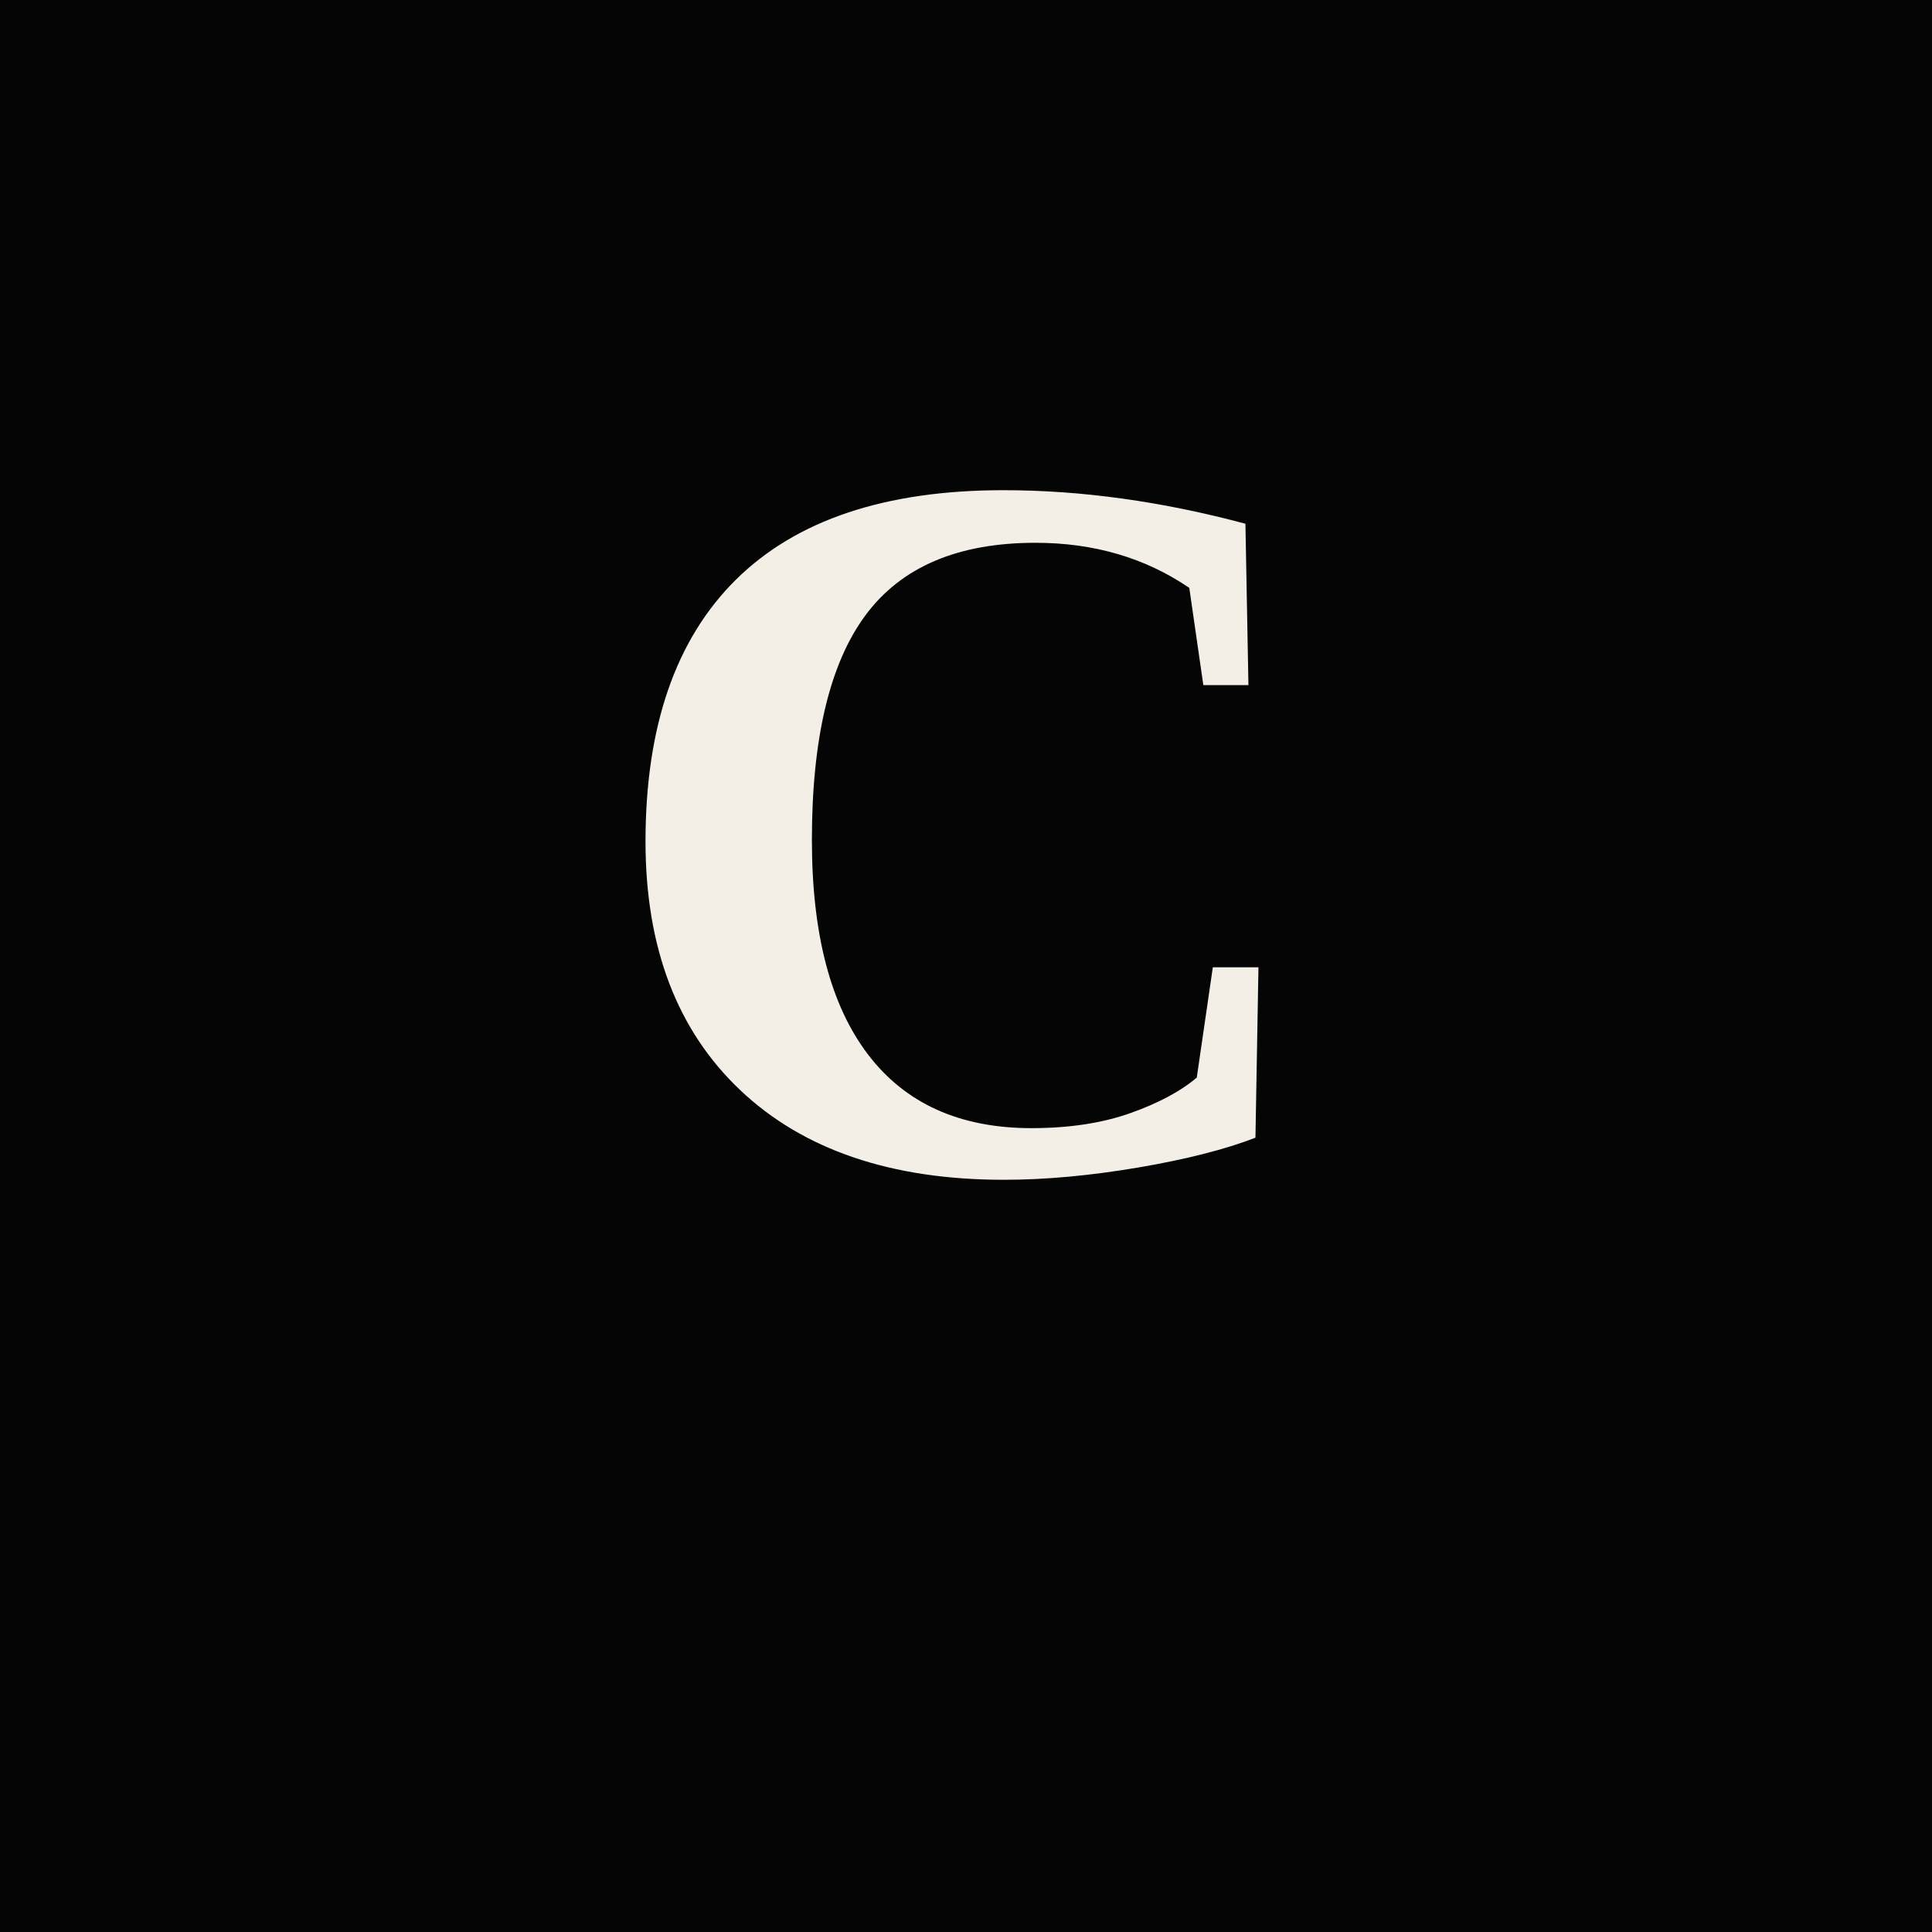
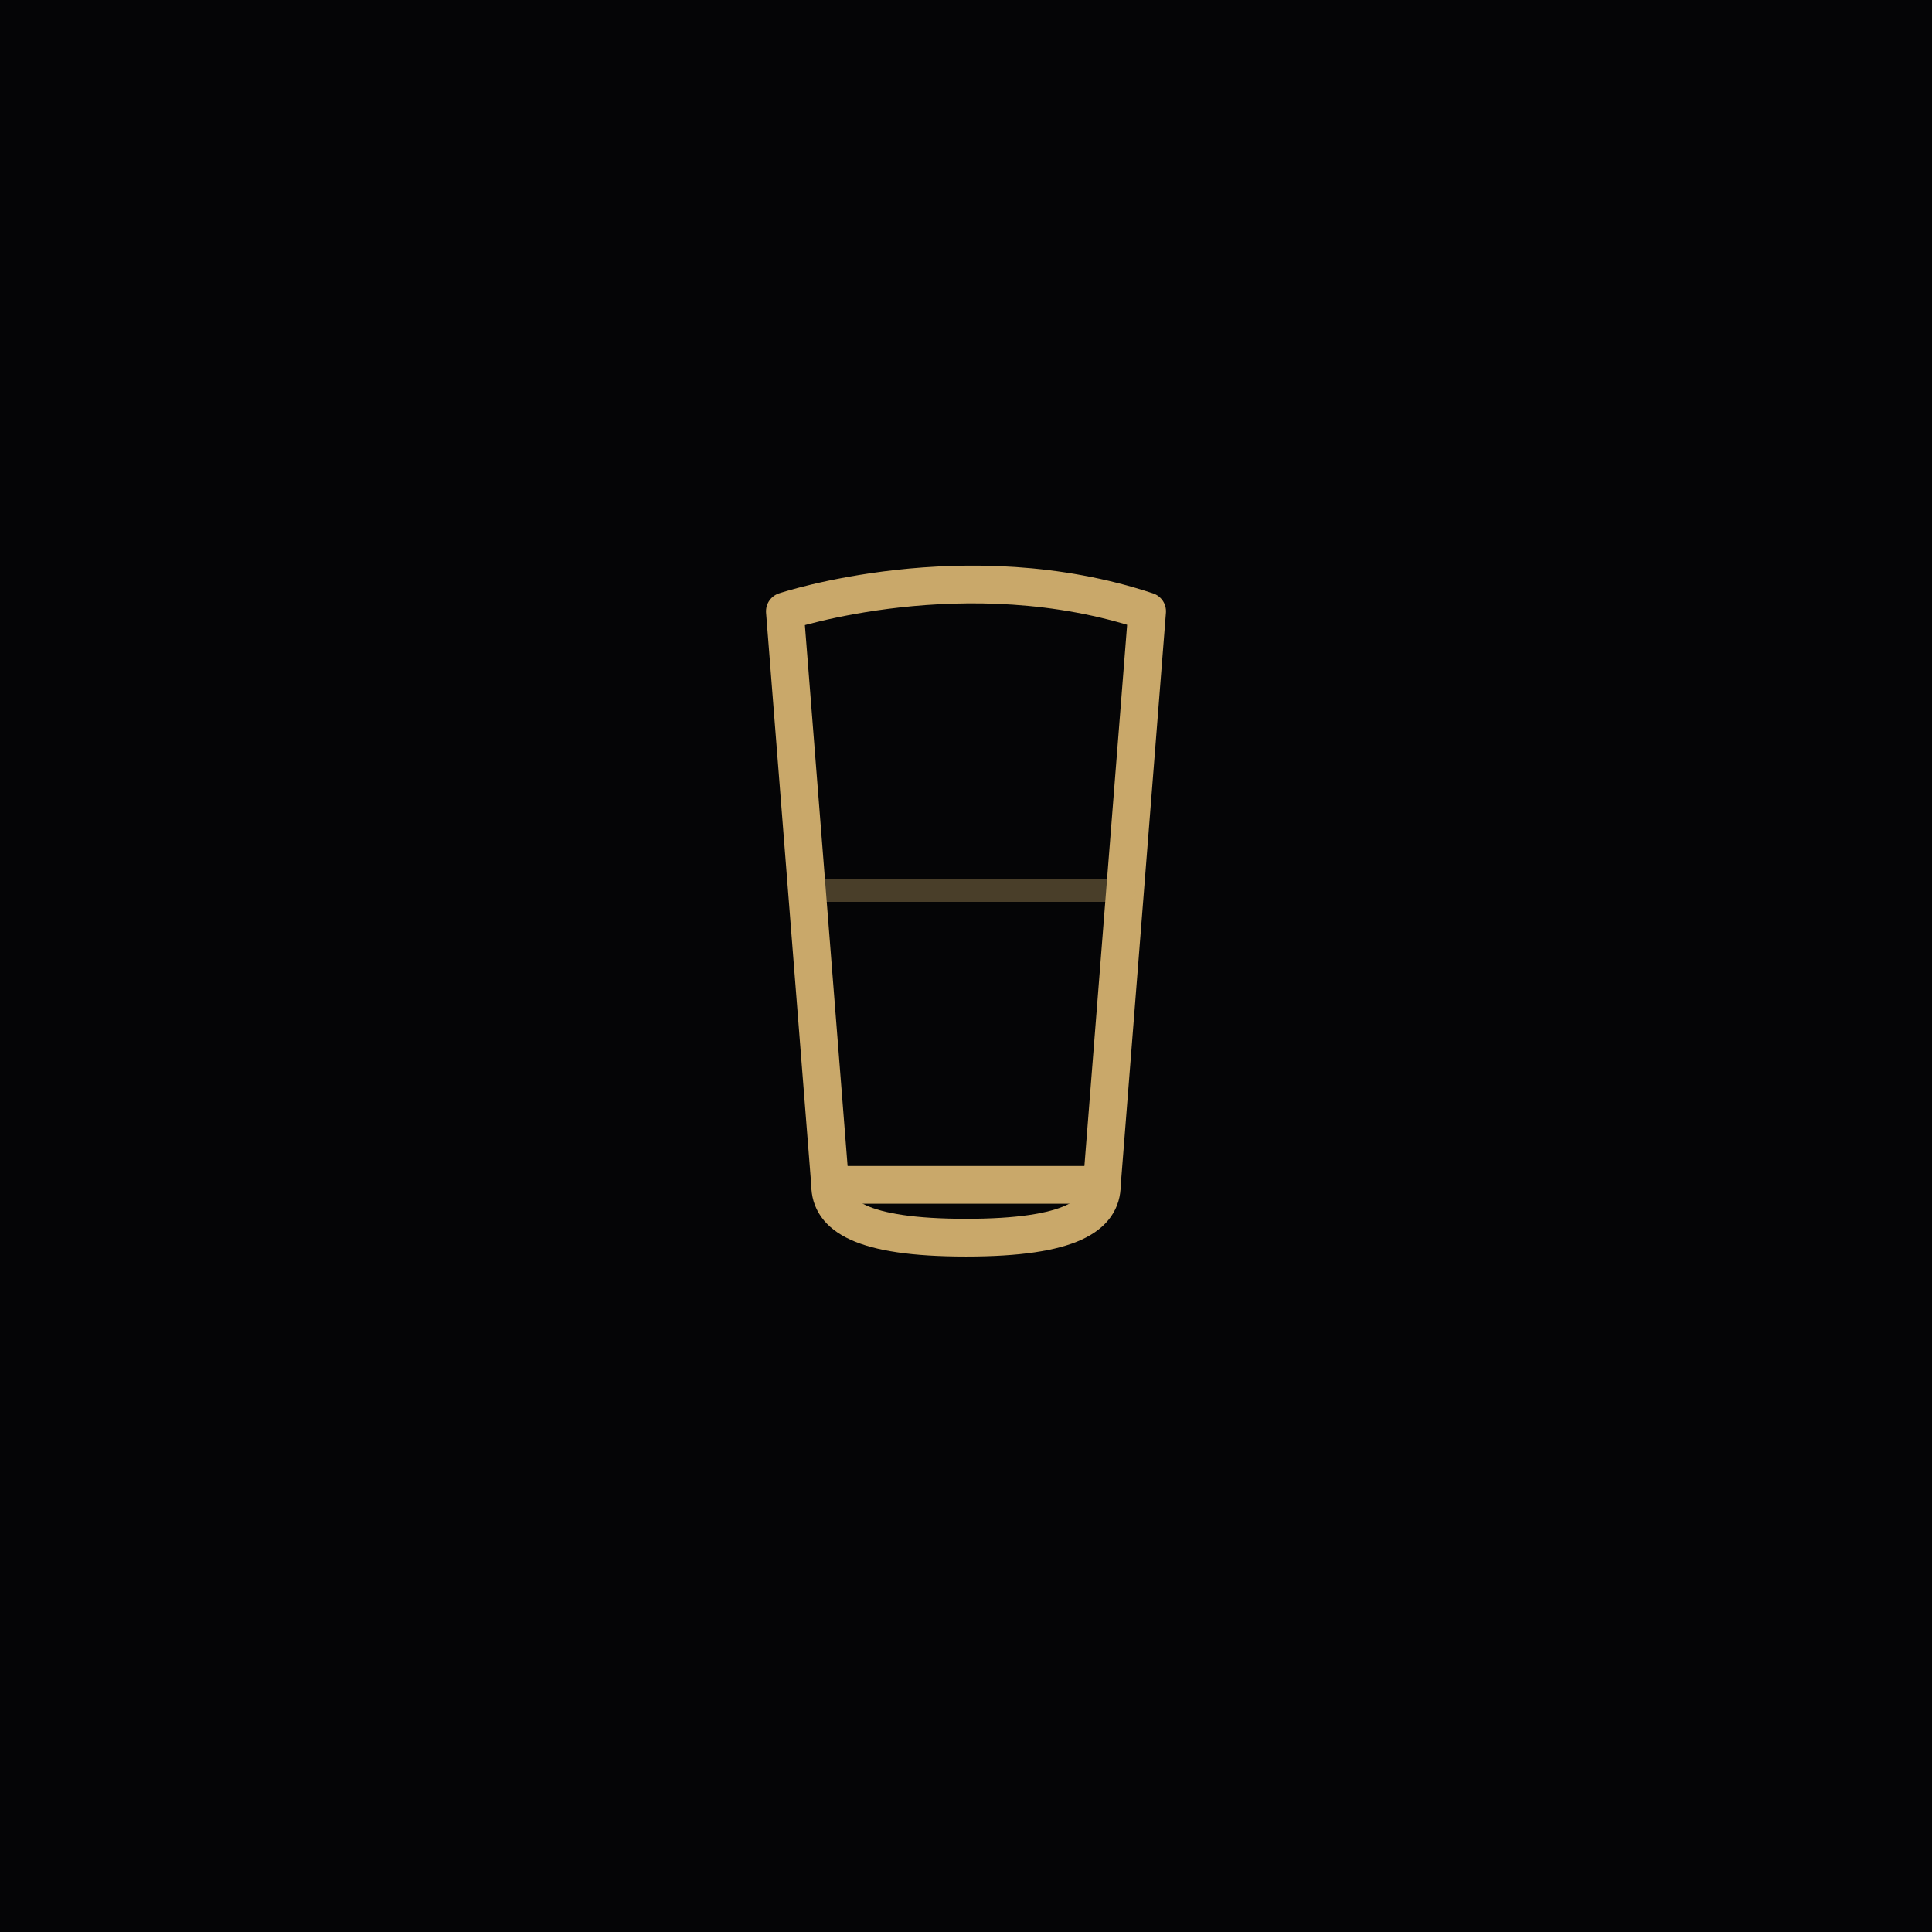
<svg xmlns="http://www.w3.org/2000/svg" viewBox="0 0 512 512" role="img" aria-label="CRAFT">
  <rect width="512" height="512" fill="#050506" />
-   <text x="256" y="310" fill="#f4efe6" font-family="Cormorant Garamond, Georgia, 'Times New Roman', serif" font-size="272" font-weight="600" text-anchor="middle">C</text>
+   <g transform="translate(156 118)" fill="none" stroke="#c9a86a" stroke-linecap="round" stroke-linejoin="round">
+     <path d="M52 44 C52 44 100 28 148 44 L136 196 C136 204 128 210 100 210 C72 210 64 204 64 196 L52 44Z" stroke-width="10" />
+     <path d="M64 196 H136" stroke-width="10" />
+     <path d="M58 118 H142" stroke-width="6" opacity="0.35" />
+   </g>
</svg>
